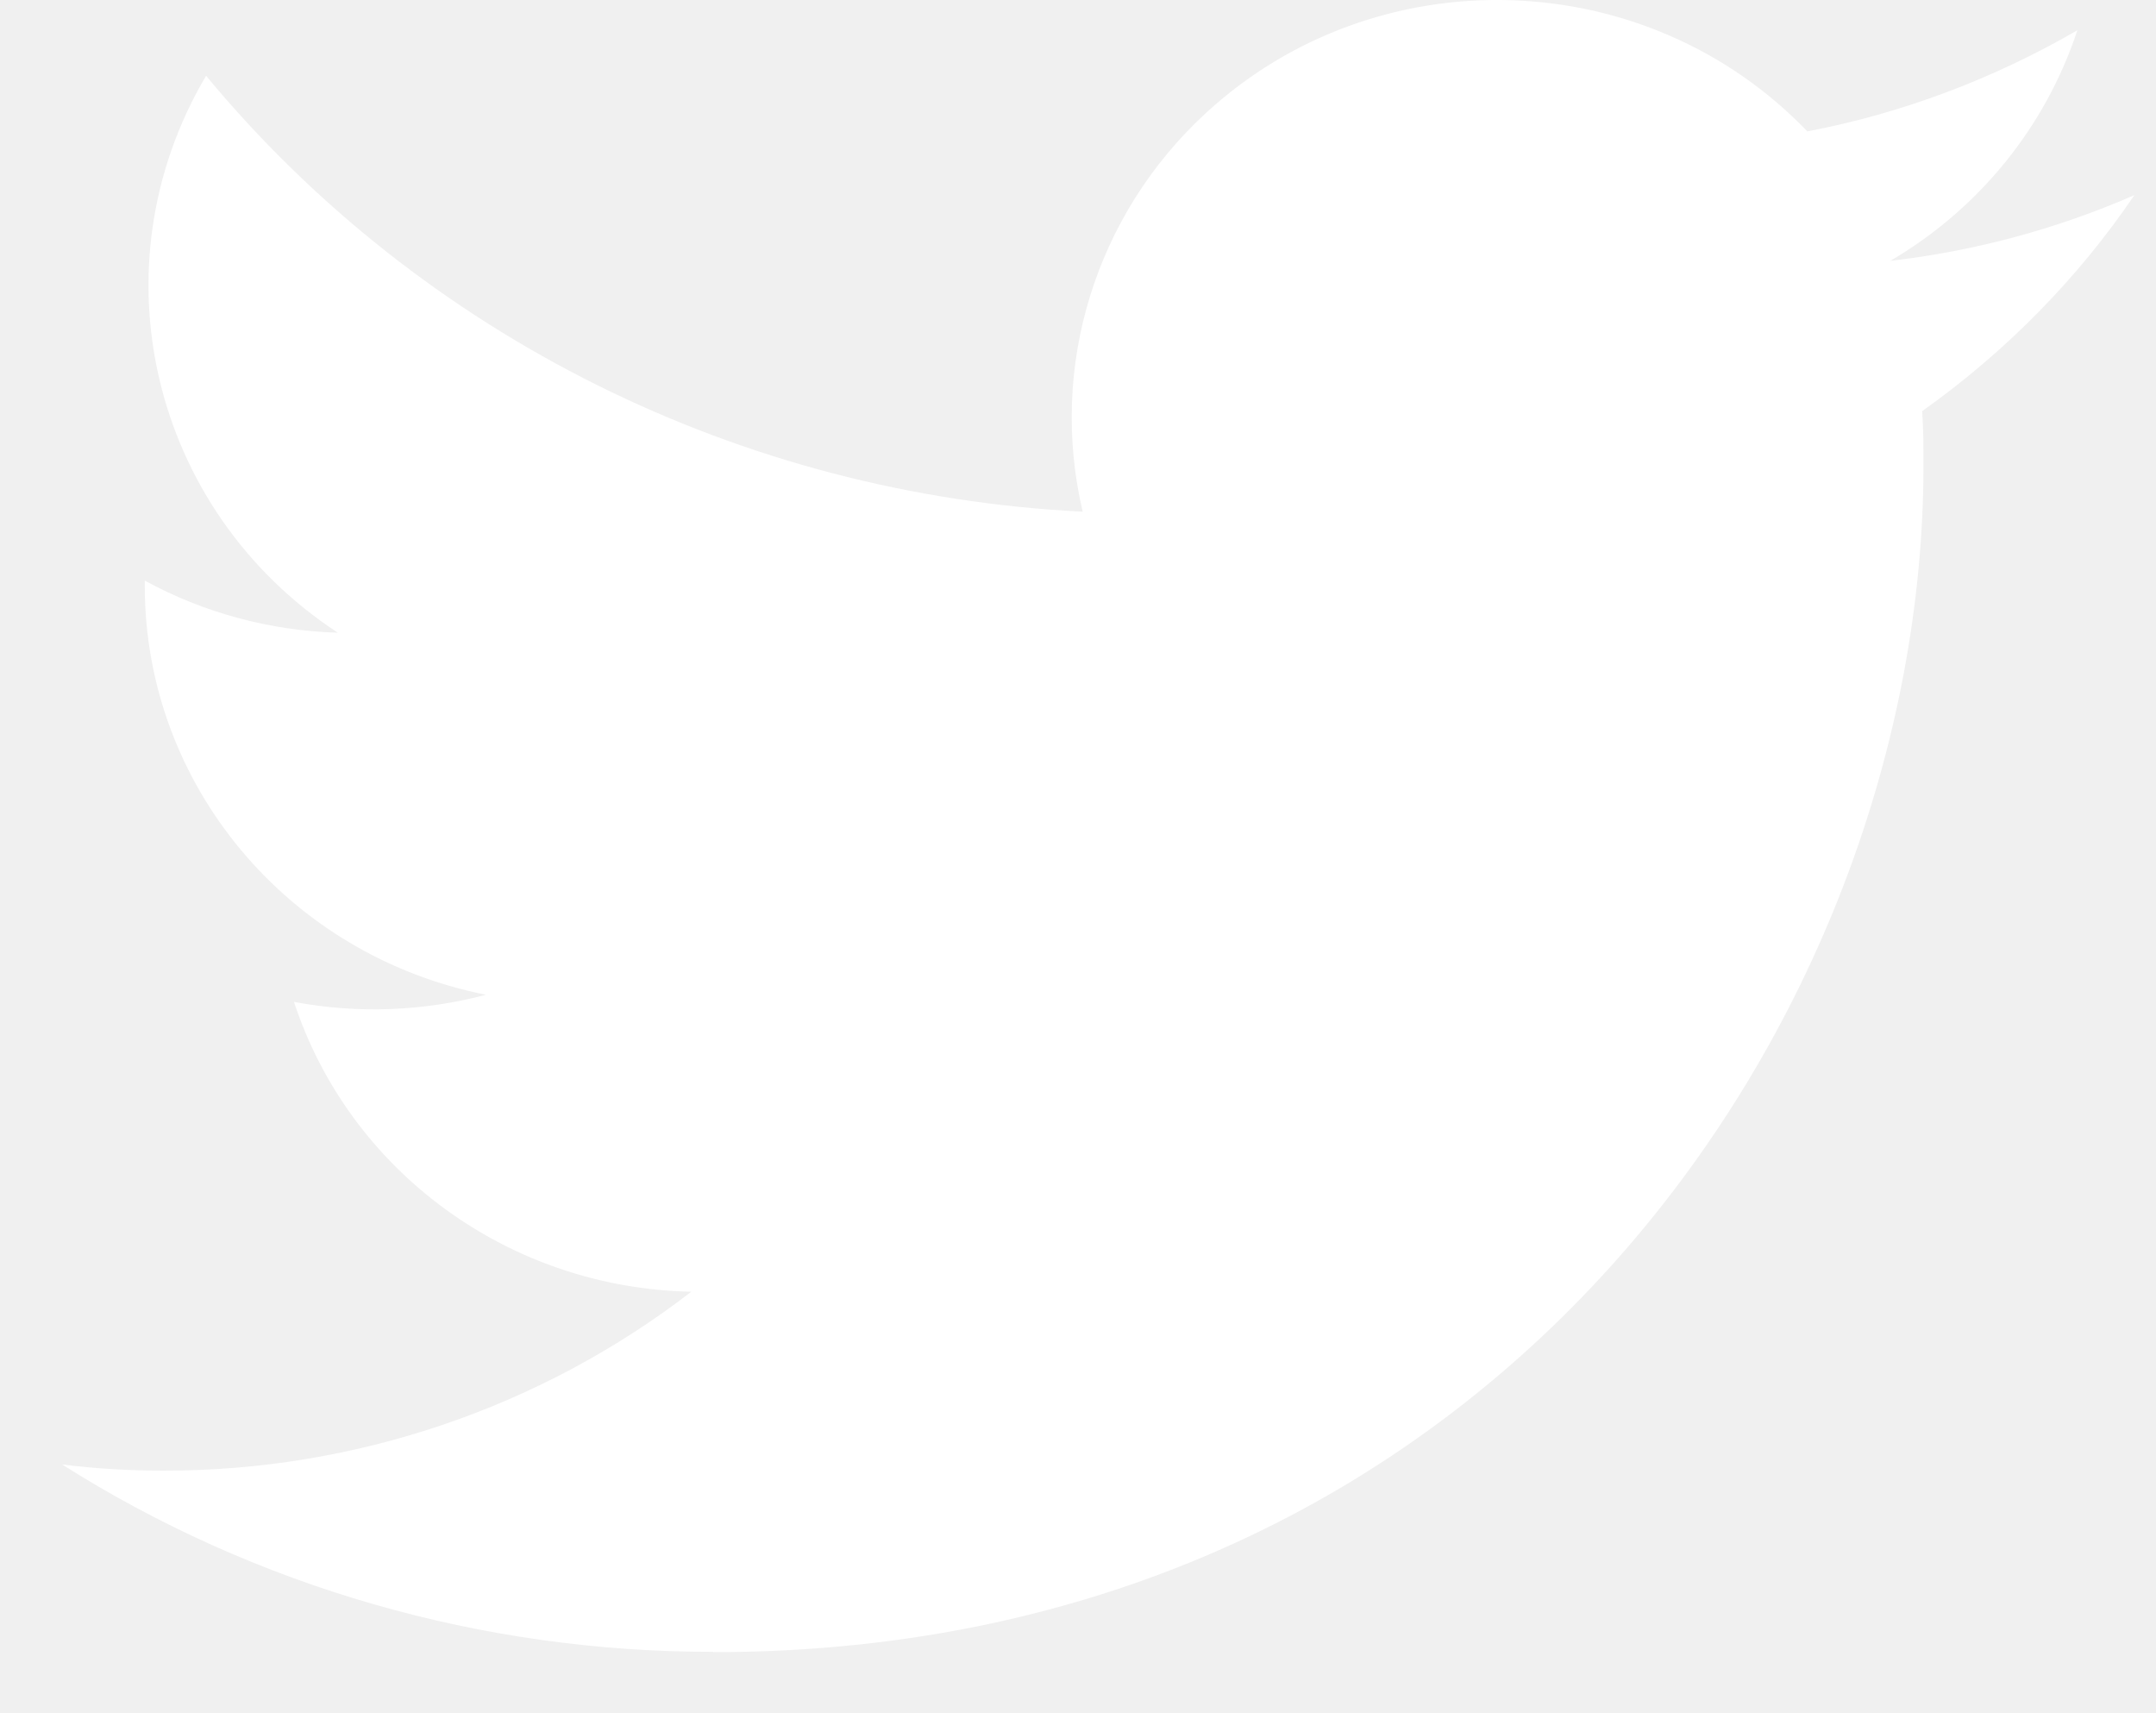
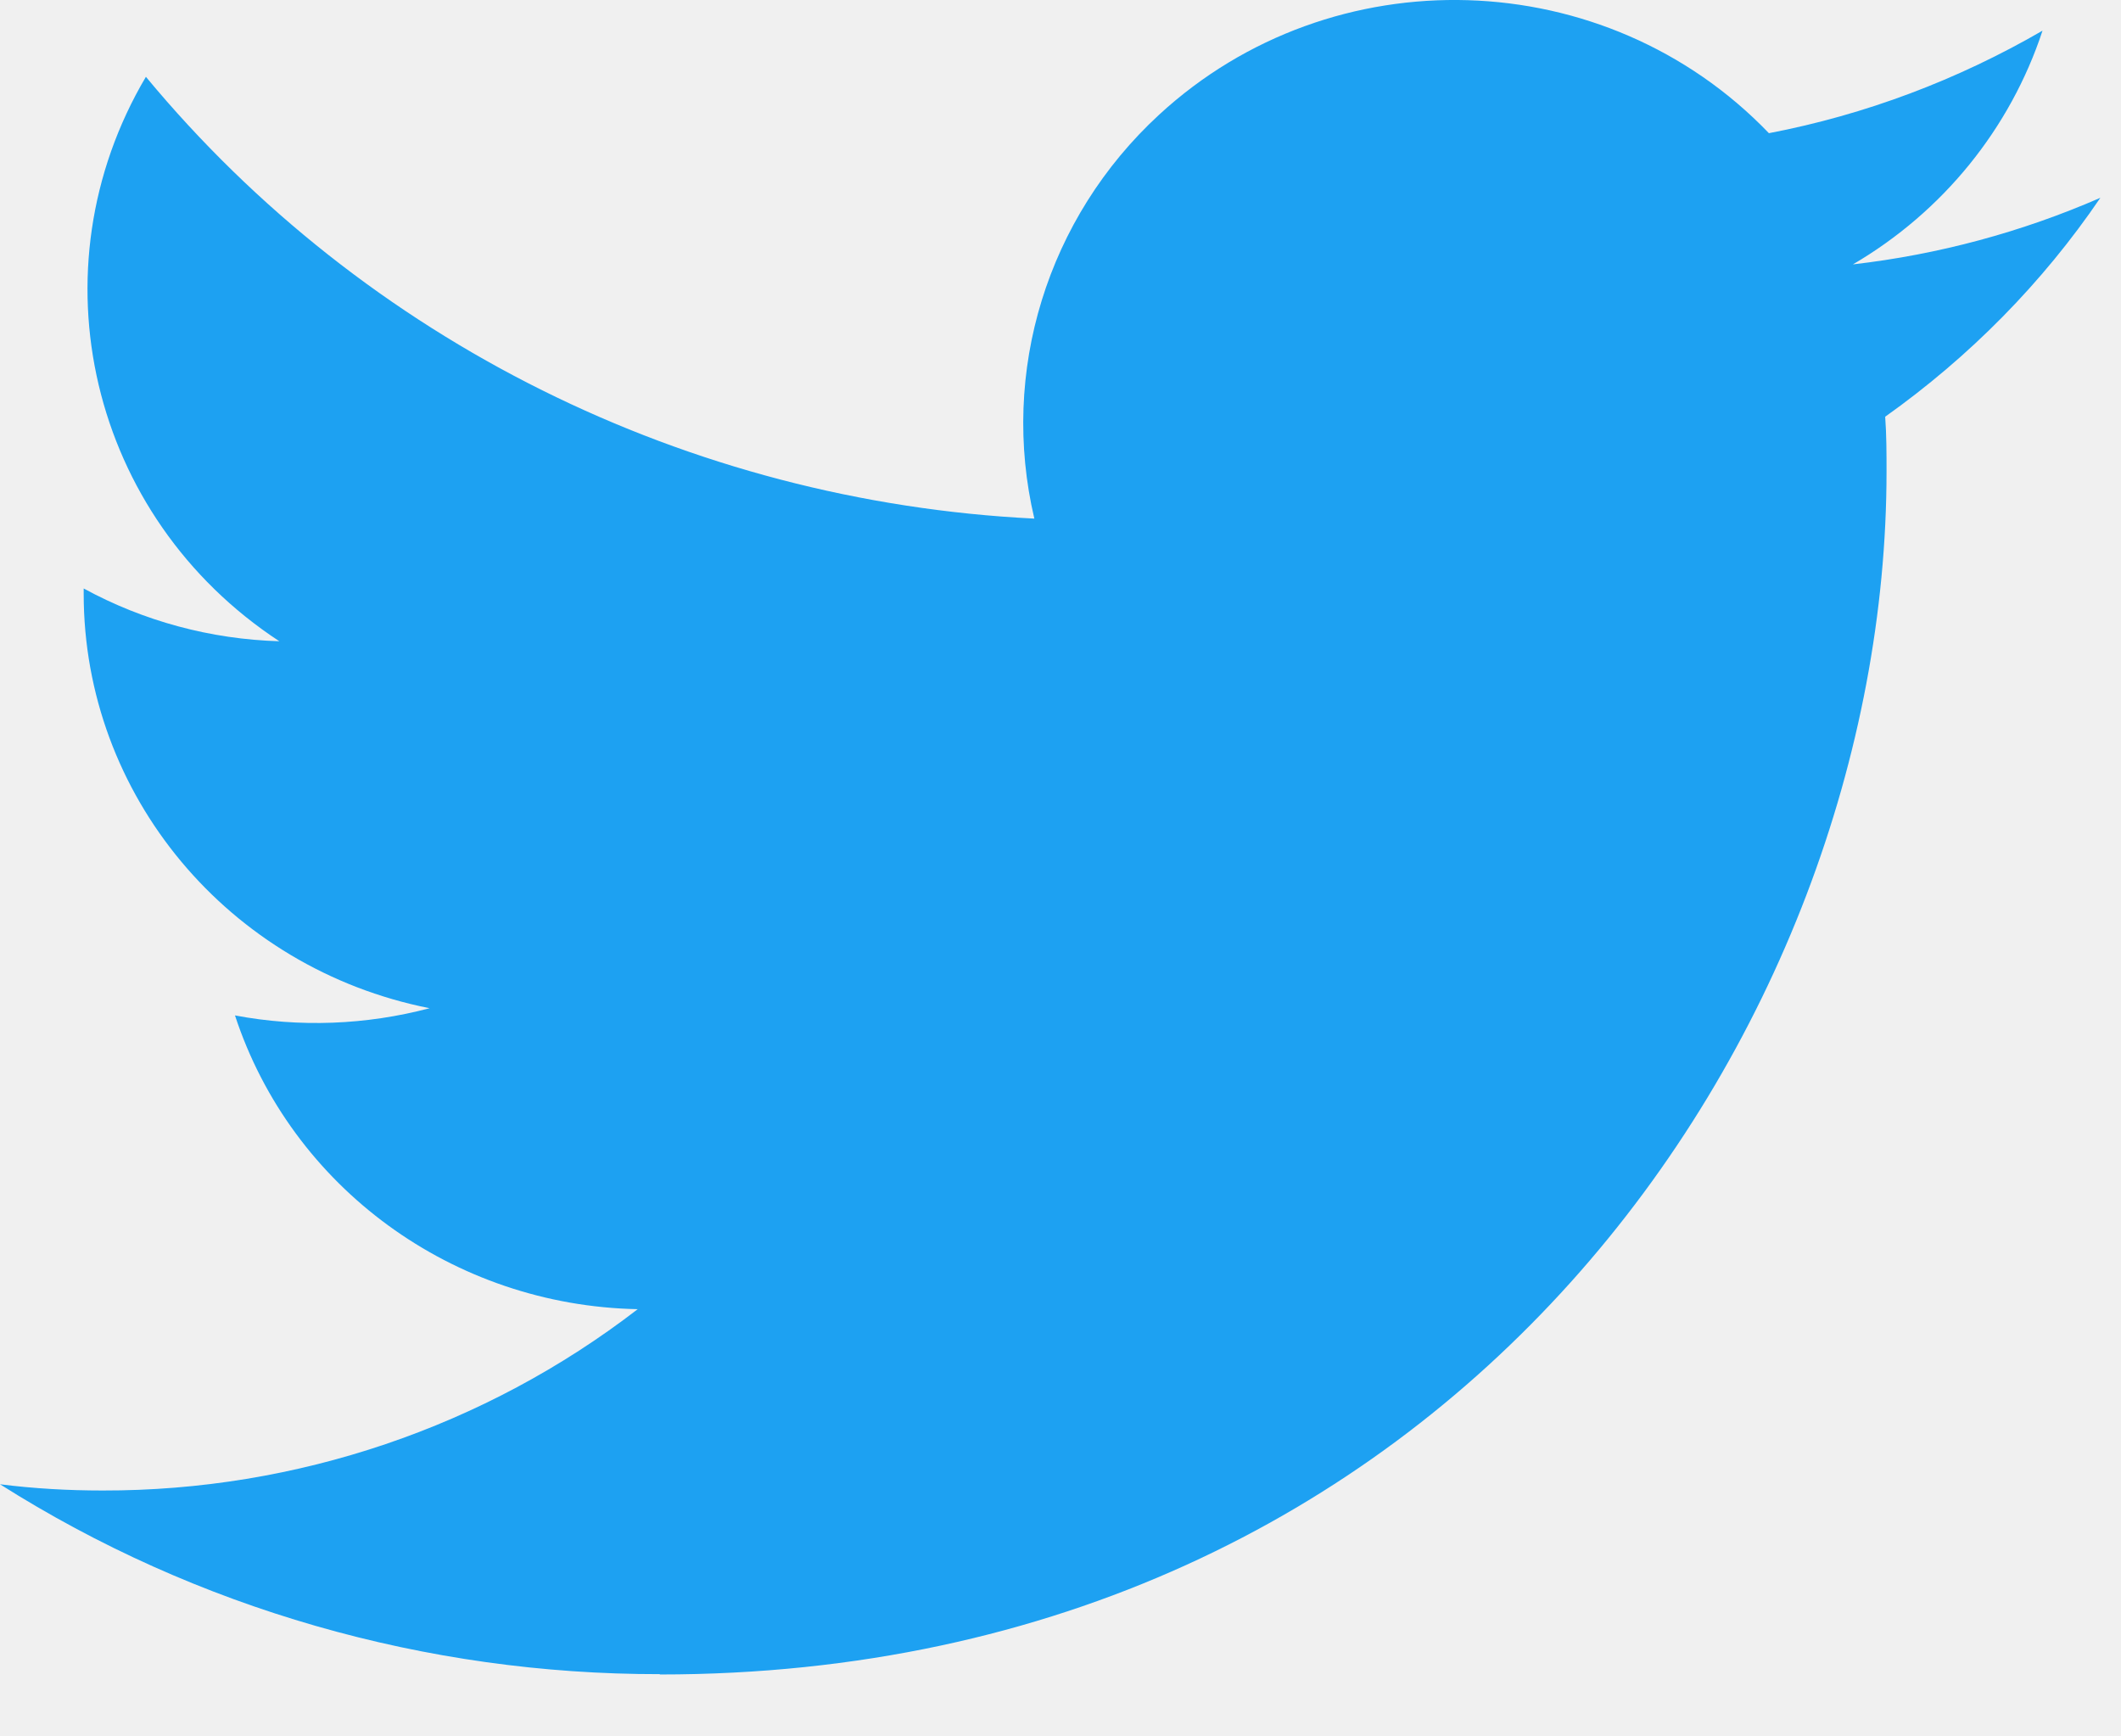
- <svg xmlns="http://www.w3.org/2000/svg" width="34" height="27" viewBox="0 0 34 27" fill="none">
-   <path d="M11.248 26.05C23.58 26.05 30.333 16.028 30.333 7.335C30.333 7.052 30.333 6.765 30.312 6.483C31.625 5.55 32.76 4.401 33.659 3.077C32.435 3.611 31.138 3.96 29.81 4.113C31.211 3.293 32.257 2 32.76 0.477C31.442 1.241 30.003 1.785 28.502 2.072C25.96 -0.575 21.713 -0.703 19.014 1.785C17.273 3.39 16.535 5.786 17.074 8.068C11.682 7.801 6.655 5.303 3.25 1.195C1.472 4.201 2.377 8.042 5.327 9.976C4.26 9.945 3.214 9.663 2.283 9.155C2.283 9.181 2.283 9.212 2.283 9.237C2.283 12.366 4.532 15.064 7.665 15.685C6.676 15.946 5.641 15.987 4.636 15.797C5.515 18.475 8.031 20.311 10.902 20.367C8.528 22.198 5.594 23.194 2.576 23.188C2.042 23.188 1.509 23.158 0.98 23.091C4.035 25.025 7.607 26.05 11.248 26.045" fill="white" />
+ <svg xmlns="http://www.w3.org/2000/svg" width="33" height="27" viewBox="0 0 33 27" fill="none">
+   <path d="M10.267 26.05C22.6 26.05 29.352 16.028 29.352 7.335C29.352 7.052 29.352 6.765 29.331 6.483C30.644 5.55 31.779 4.401 32.679 3.077C31.455 3.611 30.158 3.96 28.829 4.113C30.231 3.293 31.277 2 31.779 0.477C30.461 1.241 29.023 1.785 27.522 2.072C24.98 -0.575 20.733 -0.703 18.034 1.785C16.292 3.39 15.555 5.786 16.093 8.068C10.701 7.801 5.675 5.303 2.27 1.195C0.492 4.201 1.396 8.042 4.346 9.976C3.279 9.945 2.233 9.663 1.302 9.155C1.302 9.181 1.302 9.212 1.302 9.237C1.302 12.366 3.551 15.064 6.684 15.685C5.696 15.946 4.66 15.987 3.656 15.797C4.535 18.475 7.05 20.311 9.922 20.367C7.547 22.198 4.613 23.194 1.595 23.188C1.062 23.188 0.528 23.158 0 23.091C3.054 25.025 6.627 26.05 10.267 26.045" fill="#1DA1F2" />
</svg>
